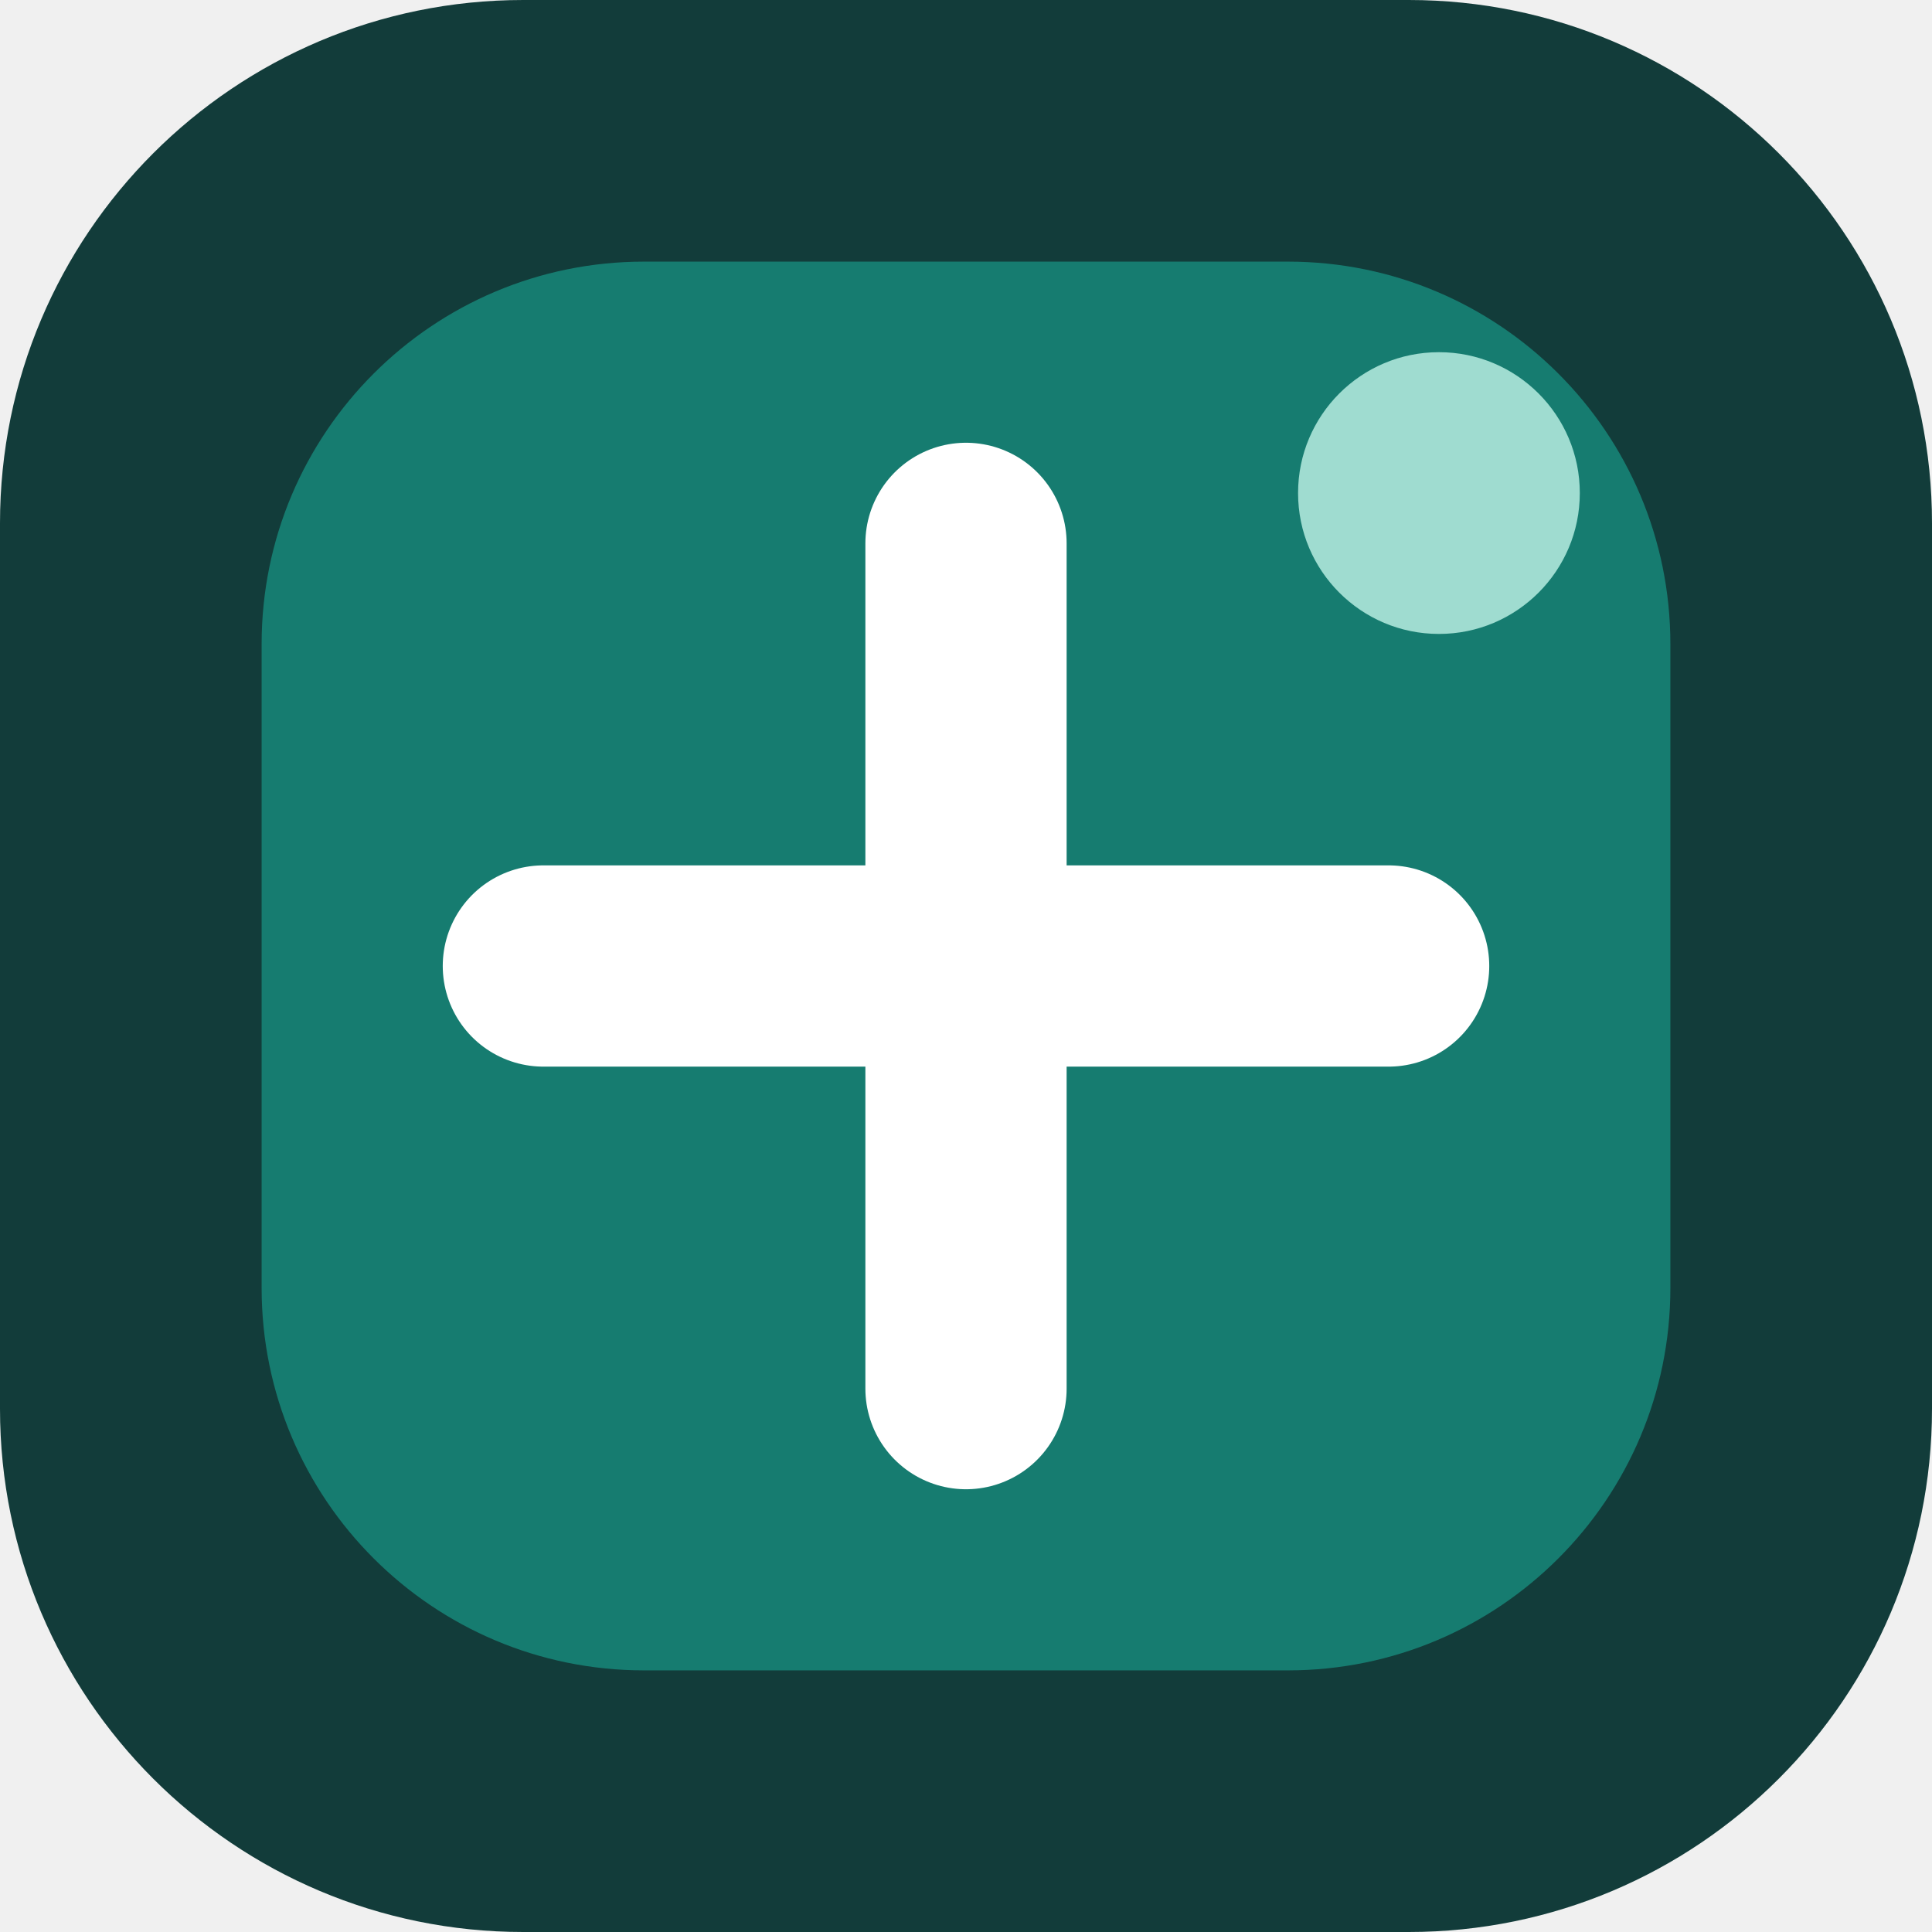
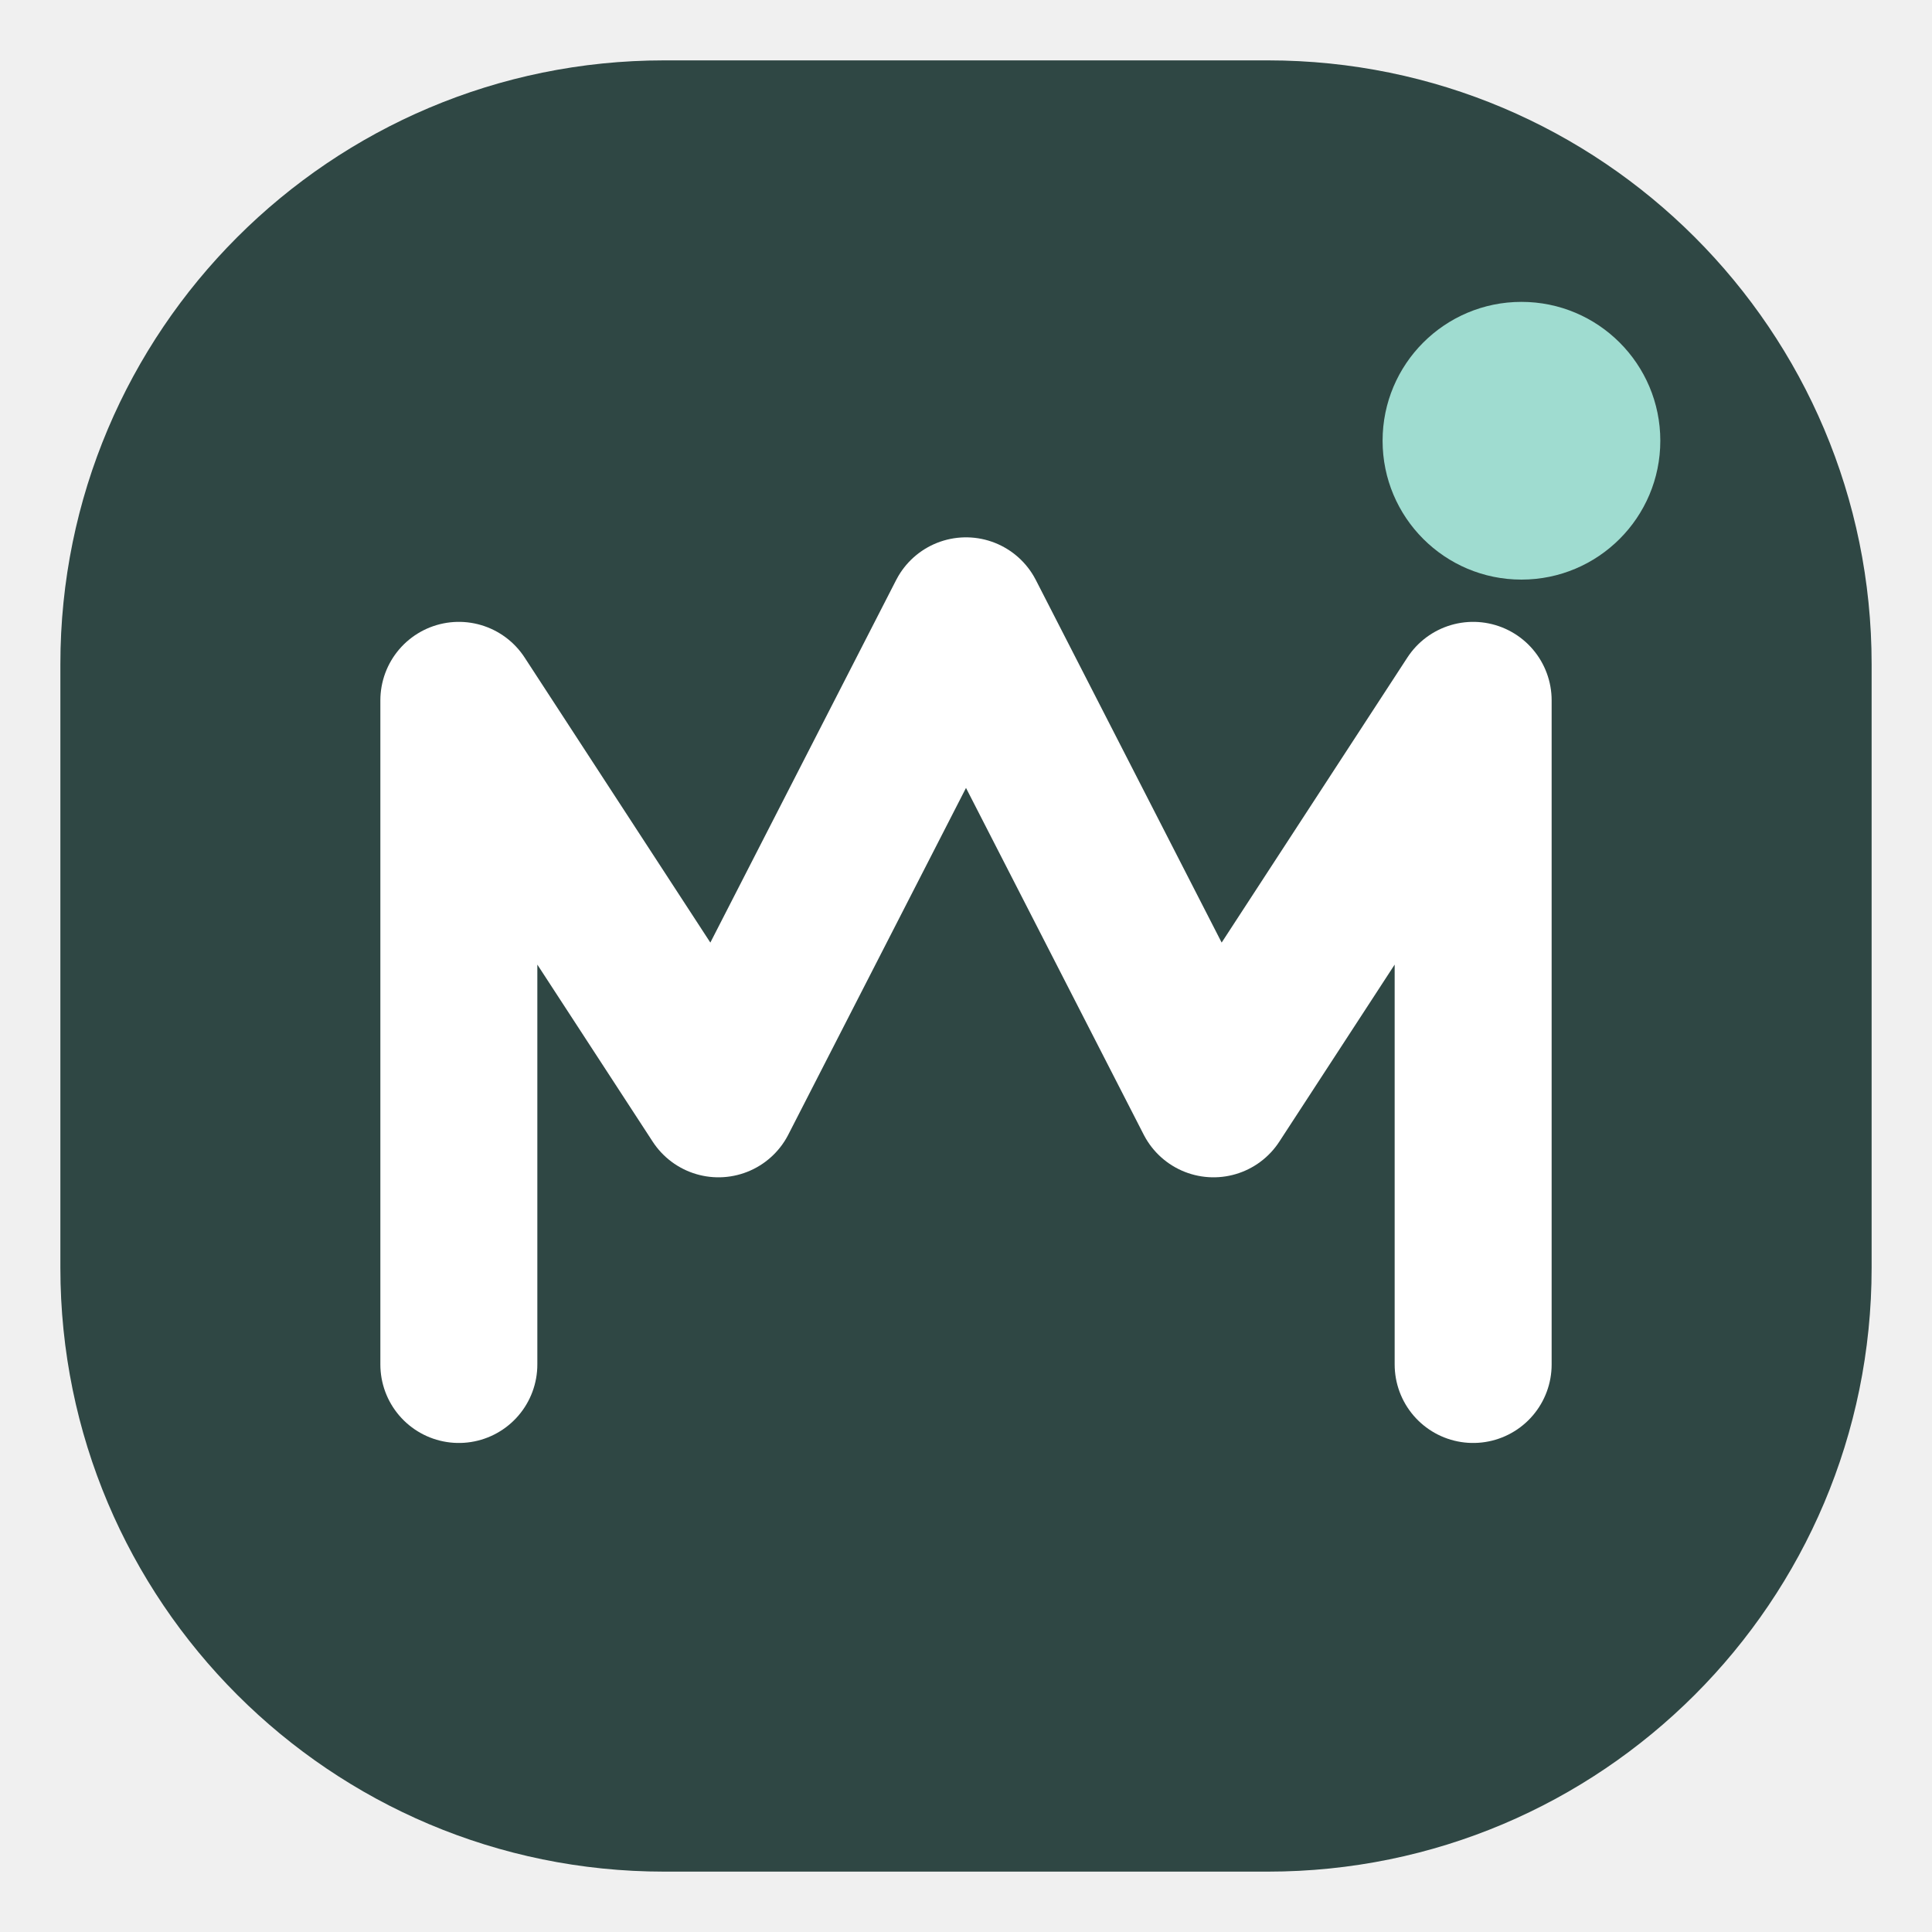
- <svg xmlns="http://www.w3.org/2000/svg" viewBox="0 0 192 192">
-   <rect width="192" height="192" rx="52" fill="#123c3a" />
-   <rect x="26" y="26" width="140" height="140" rx="38" fill="#167c70" />
-   <path d="M96 54v84M54 96h84" stroke="#fff" stroke-width="20" stroke-linecap="round" />
-   <circle cx="143" cy="49" r="14" fill="#9fdcd0" />
+ <svg xmlns="http://www.w3.org/2000/svg" viewBox="0 0 192 192" role="img" aria-label="MediHuman">
+   <rect x="6" y="6" width="180" height="180" rx="60" fill="#2f4744" />
+   <path d="M45.6 135.6V69.6l25.8 39.6L96 61.2l24.6 48 25.8-39.6v66" fill="none" stroke="#ffffff" stroke-width="15.6" stroke-linecap="round" stroke-linejoin="round" />
+   <circle cx="151.2" cy="43.8" r="13.8" fill="#9fdcd0" />
</svg>
